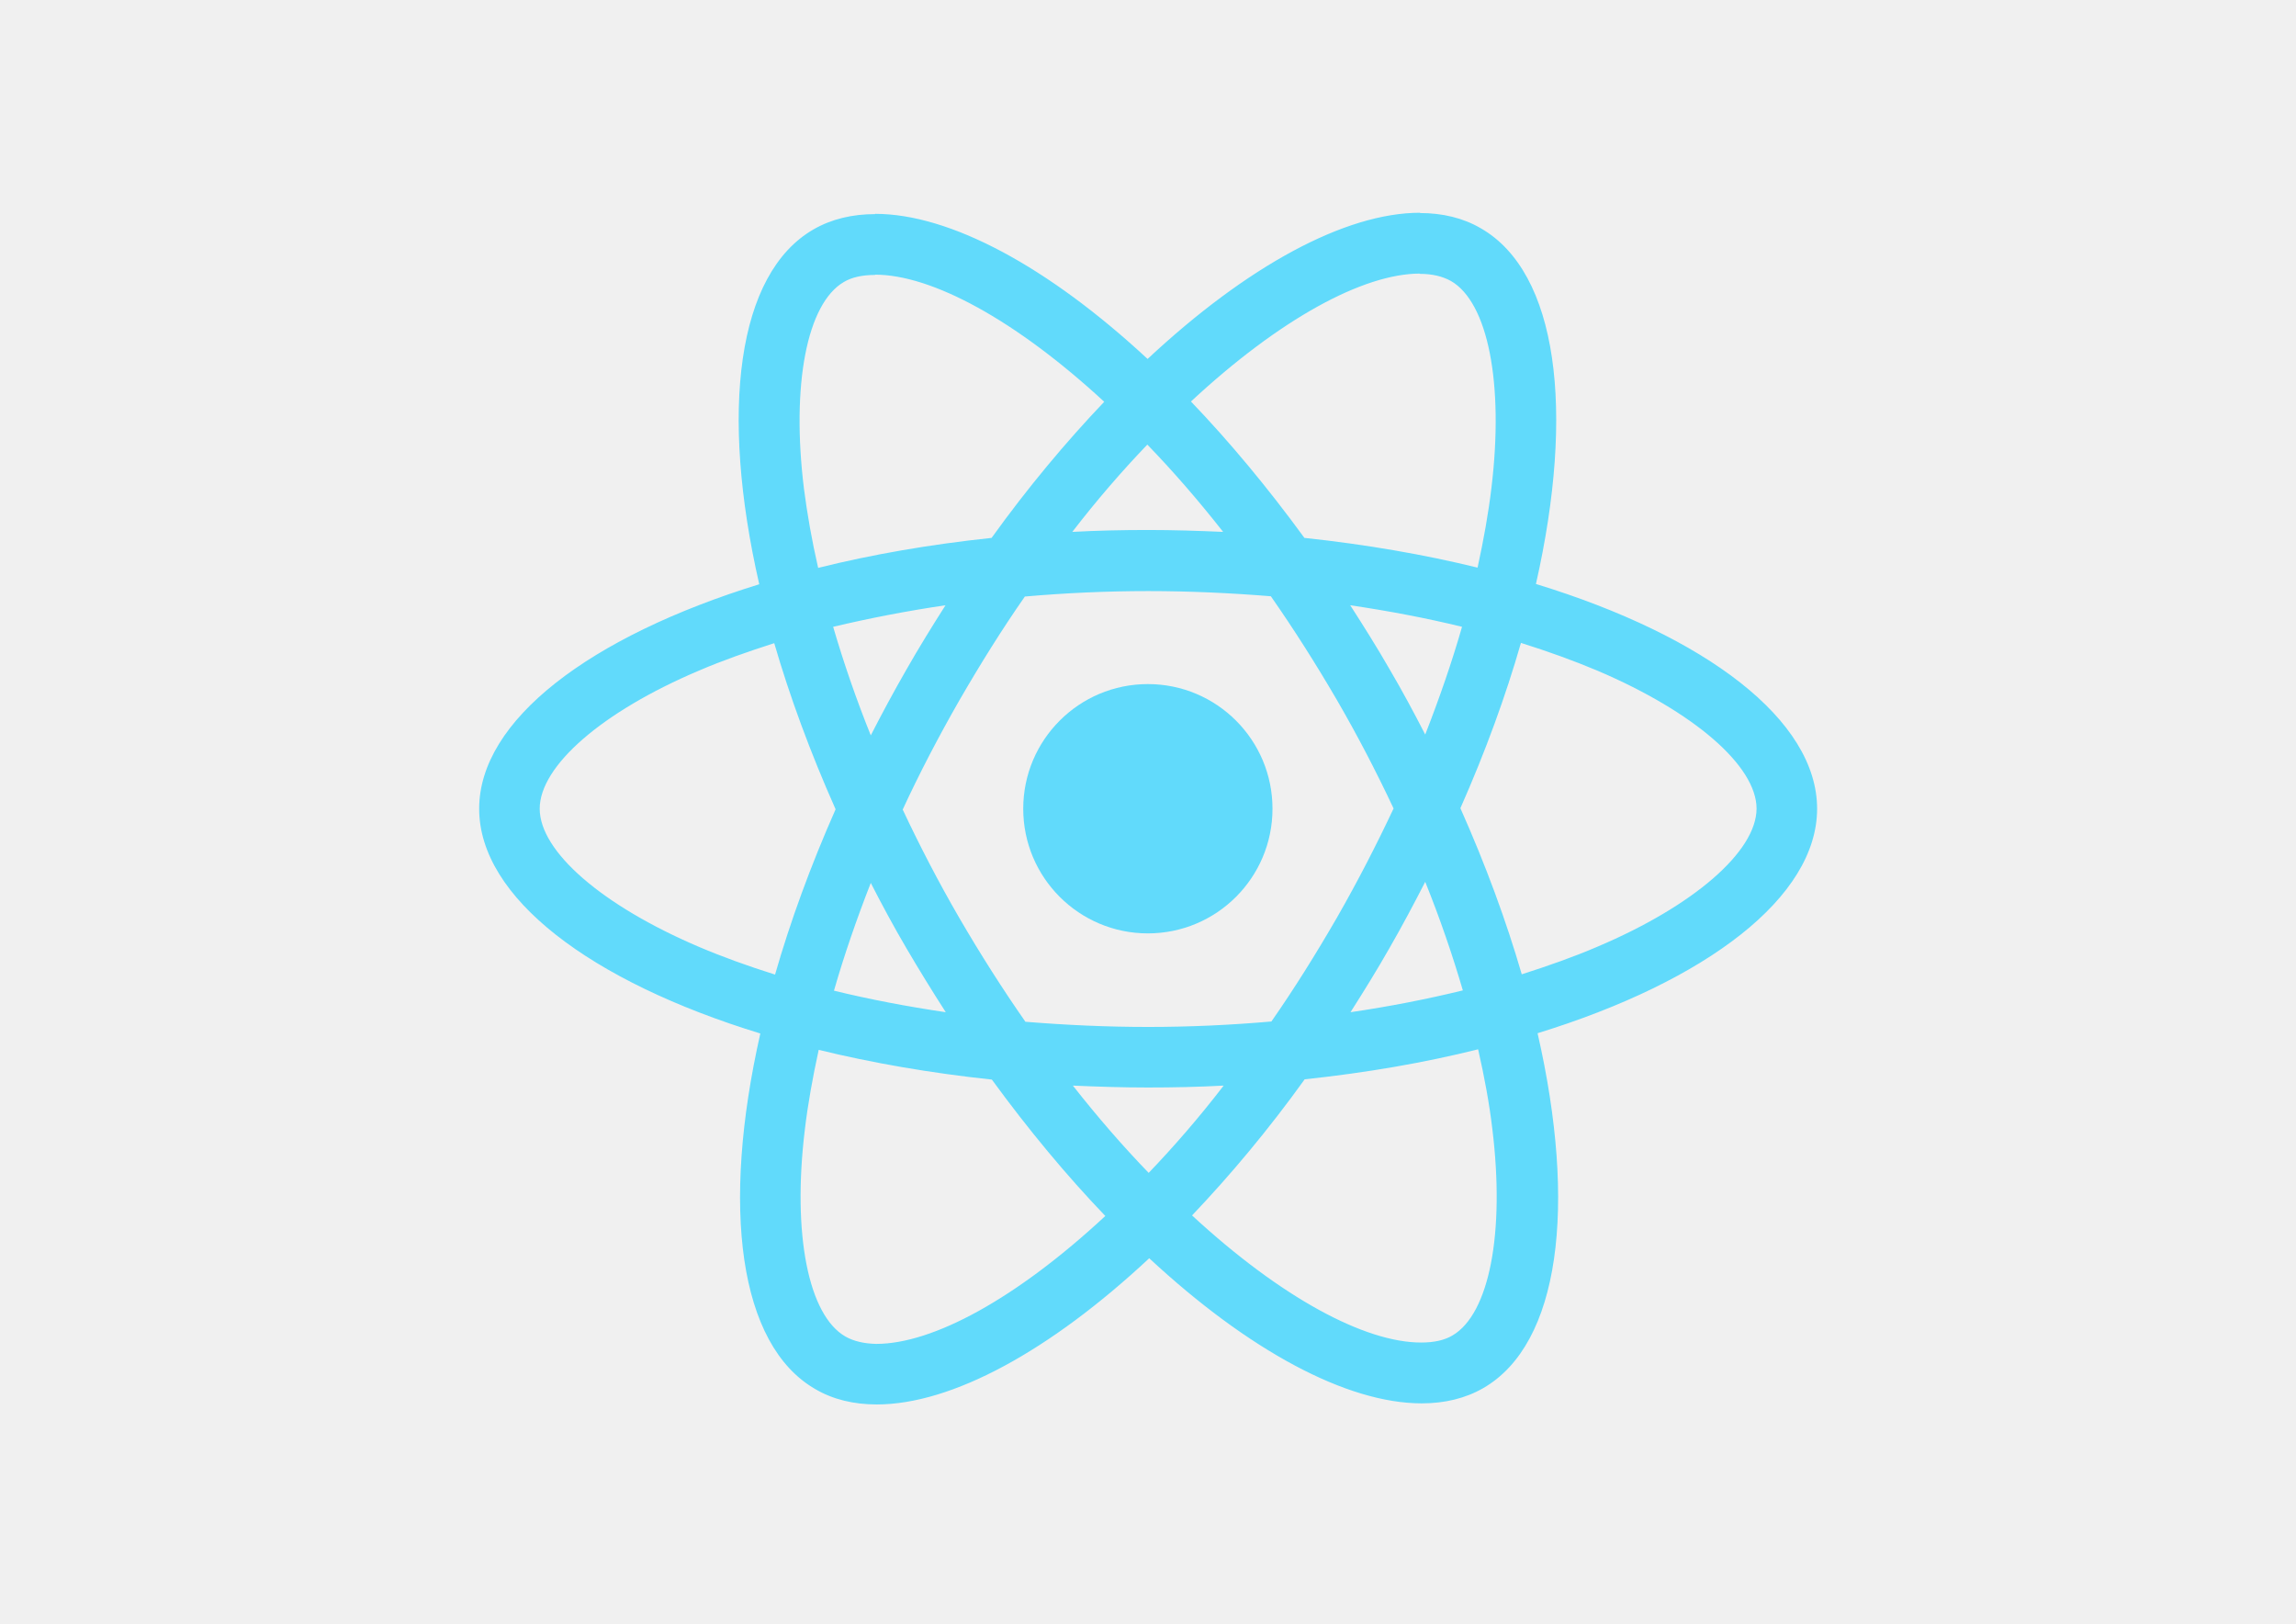
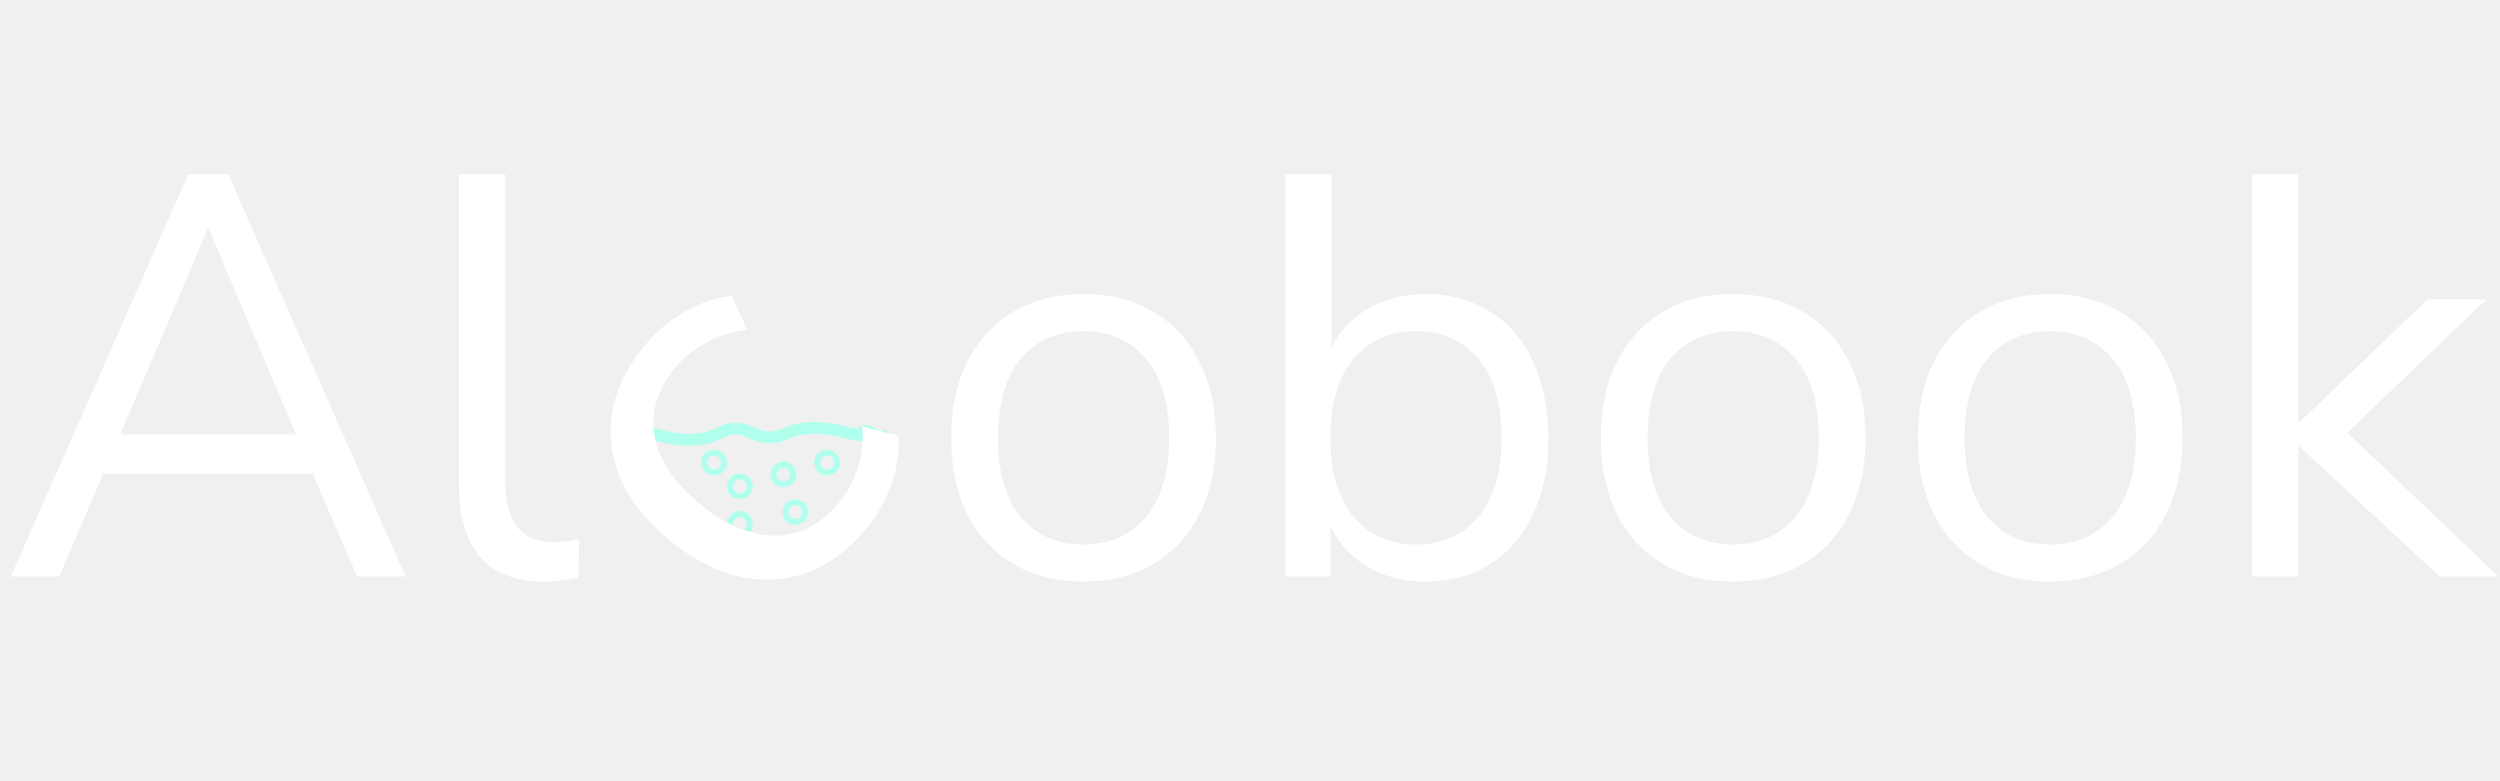
- <svg xmlns="http://www.w3.org/2000/svg" viewBox="0 0 841.9 595.3">
-   <g fill="#61DAFB">
-     <path d="M666.3 296.5c0-32.5-40.7-63.3-103.1-82.4 14.4-63.6 8-114.2-20.2-130.4-6.5-3.8-14.1-5.6-22.4-5.6v22.3c4.6 0 8.3.9 11.4 2.6 13.6 7.8 19.5 37.5 14.9 75.7-1.1 9.4-2.9 19.3-5.1 29.4-19.6-4.8-41-8.5-63.5-10.9-13.5-18.5-27.5-35.3-41.6-50 32.6-30.3 63.2-46.9 84-46.9V78c-27.5 0-63.5 19.6-99.9 53.6-36.4-33.8-72.4-53.2-99.9-53.2v22.3c20.7 0 51.4 16.5 84 46.6-14 14.7-28 31.4-41.3 49.9-22.6 2.4-44 6.1-63.6 11-2.3-10-4-19.7-5.2-29-4.7-38.2 1.1-67.9 14.6-75.8 3-1.8 6.9-2.6 11.5-2.6V78.5c-8.4 0-16 1.8-22.6 5.6-28.1 16.2-34.4 66.7-19.9 130.1-62.2 19.2-102.7 49.9-102.7 82.3 0 32.5 40.7 63.3 103.1 82.4-14.4 63.6-8 114.2 20.2 130.4 6.5 3.8 14.1 5.6 22.5 5.6 27.5 0 63.5-19.6 99.9-53.6 36.4 33.8 72.4 53.2 99.9 53.2 8.4 0 16-1.8 22.6-5.6 28.1-16.2 34.4-66.7 19.9-130.1 62-19.1 102.5-49.9 102.5-82.3zm-130.2-66.7c-3.7 12.9-8.3 26.2-13.5 39.5-4.1-8-8.4-16-13.1-24-4.6-8-9.5-15.8-14.4-23.4 14.2 2.1 27.9 4.7 41 7.9zm-45.8 106.5c-7.8 13.5-15.8 26.3-24.1 38.2-14.9 1.3-30 2-45.2 2-15.1 0-30.2-.7-45-1.9-8.3-11.9-16.4-24.6-24.2-38-7.6-13.1-14.5-26.4-20.8-39.8 6.2-13.4 13.2-26.8 20.7-39.9 7.8-13.5 15.8-26.3 24.1-38.2 14.9-1.3 30-2 45.2-2 15.1 0 30.2.7 45 1.9 8.3 11.9 16.4 24.6 24.2 38 7.6 13.1 14.5 26.4 20.8 39.8-6.3 13.4-13.2 26.8-20.7 39.9zm32.3-13c5.4 13.4 10 26.8 13.8 39.8-13.1 3.2-26.9 5.9-41.2 8 4.9-7.7 9.8-15.6 14.4-23.7 4.6-8 8.9-16.1 13-24.1zM421.2 430c-9.3-9.6-18.6-20.3-27.8-32 9 .4 18.2.7 27.5.7 9.4 0 18.7-.2 27.8-.7-9 11.7-18.3 22.4-27.5 32zm-74.4-58.9c-14.2-2.1-27.9-4.7-41-7.9 3.7-12.9 8.3-26.2 13.5-39.5 4.1 8 8.4 16 13.1 24 4.7 8 9.5 15.8 14.4 23.4zM420.7 163c9.3 9.6 18.6 20.3 27.8 32-9-.4-18.2-.7-27.5-.7-9.4 0-18.7.2-27.8.7 9-11.7 18.3-22.4 27.5-32zm-74 58.9c-4.9 7.7-9.8 15.6-14.4 23.7-4.6 8-8.9 16-13 24-5.4-13.4-10-26.8-13.8-39.8 13.1-3.1 26.9-5.8 41.2-7.9zm-90.5 125.2c-35.4-15.1-58.3-34.9-58.3-50.6 0-15.7 22.9-35.6 58.3-50.6 8.6-3.7 18-7 27.7-10.1 5.7 19.6 13.2 40 22.5 60.9-9.2 20.8-16.6 41.1-22.2 60.6-9.9-3.1-19.3-6.5-28-10.2zM310 490c-13.6-7.8-19.5-37.5-14.9-75.7 1.1-9.4 2.9-19.3 5.1-29.4 19.6 4.8 41 8.5 63.5 10.9 13.5 18.5 27.5 35.3 41.6 50-32.6 30.3-63.2 46.9-84 46.9-4.5-.1-8.3-1-11.3-2.7zm237.2-76.2c4.7 38.2-1.1 67.9-14.6 75.8-3 1.8-6.9 2.6-11.5 2.6-20.7 0-51.4-16.5-84-46.6 14-14.7 28-31.4 41.3-49.9 22.6-2.4 44-6.1 63.6-11 2.3 10.1 4.1 19.8 5.2 29.1zm38.5-66.7c-8.6 3.7-18 7-27.7 10.1-5.7-19.6-13.2-40-22.5-60.9 9.2-20.8 16.6-41.1 22.2-60.6 9.9 3.1 19.3 6.5 28.1 10.2 35.4 15.1 58.3 34.9 58.3 50.6-.1 15.7-23 35.6-58.4 50.6zM320.8 78.4z" />
-     <circle cx="420.9" cy="296.5" r="45.7" />
-     <path d="M520.5 78.1z" />
-   </g>
+ <svg xmlns="http://www.w3.org/2000/svg" width="1262" height="394" viewBox="0 0 1262 394" fill="none">
+   <path d="M329 218.59C329 218.59 348.286 226.263 363.286 218.59C378.286 210.917 380.429 226.263 397.571 218.59C414.714 210.917 436.143 223.194 436.143 218.59C436.143 213.986 444.714 224.728 449 218.59" stroke="#B0FFEC" stroke-width="6" />
+   <circle cx="373.5" cy="245.5" r="5" stroke="#B0FFEC" stroke-width="3" />
+   <circle cx="395.5" cy="239.5" r="5" stroke="#B0FFEC" stroke-width="3" />
+   <circle cx="417.5" cy="233.5" r="5" stroke="#B0FFEC" stroke-width="3" />
+   <circle cx="401.5" cy="258.5" r="5" stroke="#B0FFEC" stroke-width="3" />
+   <circle cx="360.5" cy="233.5" r="5" stroke="#B0FFEC" stroke-width="3" />
+   <circle cx="373.5" cy="264.5" r="5" stroke="#B0FFEC" stroke-width="3" />
+   <path d="M5.472 291L95.04 87.96H115.2L204.768 291H180.288L157.824 239.16H52.128L29.952 291H5.472ZM104.832 115.608L60.768 219.288H149.472L105.408 115.608H104.832ZM274.613 293.592C260.405 293.592 249.653 289.464 242.357 281.208C235.253 272.76 231.701 260.568 231.701 244.632V87.96H255.029V242.904C255.029 263.448 263.189 273.72 279.509 273.72C284.309 273.72 288.629 273.144 292.469 271.992L291.893 291.576C285.941 292.92 280.181 293.592 274.613 293.592ZM546.984 293.592C533.352 293.592 521.544 290.616 511.56 284.664C501.576 278.712 493.8 270.36 488.232 259.608C482.856 248.664 480.168 235.8 480.168 221.016C480.168 206.232 482.856 193.464 488.232 182.712C493.8 171.768 501.576 163.32 511.56 157.368C521.544 151.416 533.352 148.44 546.984 148.44C560.424 148.44 572.136 151.416 582.12 157.368C592.296 163.32 600.072 171.768 605.448 182.712C611.016 193.464 613.8 206.232 613.8 221.016C613.8 235.8 611.016 248.664 605.448 259.608C600.072 270.36 592.296 278.712 582.12 284.664C572.136 290.616 560.424 293.592 546.984 293.592ZM546.984 274.872C560.04 274.872 570.504 270.264 578.376 261.048C586.248 251.64 590.184 238.296 590.184 221.016C590.184 203.544 586.248 190.2 578.376 180.984C570.504 171.768 560.04 167.16 546.984 167.16C533.736 167.16 523.176 171.768 515.304 180.984C507.624 190.2 503.784 203.544 503.784 221.016C503.784 238.296 507.624 251.64 515.304 261.048C523.176 270.264 533.736 274.872 546.984 274.872ZM719.687 293.592C708.551 293.592 698.759 291.096 690.311 286.104C682.055 281.112 675.815 274.296 671.591 265.656V291H648.839V87.96H672.167V175.224C676.199 166.968 682.439 160.44 690.887 155.64C699.335 150.84 708.935 148.44 719.687 148.44C732.167 148.44 743.015 151.416 752.231 157.368C761.639 163.128 768.839 171.48 773.831 182.424C779.015 193.176 781.607 206.04 781.607 221.016C781.607 235.8 779.015 248.664 773.831 259.608C768.839 270.36 761.639 278.712 752.231 284.664C743.015 290.616 732.167 293.592 719.687 293.592ZM714.791 274.872C727.847 274.872 738.311 270.264 746.183 261.048C754.055 251.64 757.991 238.296 757.991 221.016C757.991 203.544 754.055 190.2 746.183 180.984C738.311 171.768 727.847 167.16 714.791 167.16C701.735 167.16 691.271 171.768 683.399 180.984C675.527 190.2 671.591 203.544 671.591 221.016C671.591 238.296 675.527 251.64 683.399 261.048C691.271 270.264 701.735 274.872 714.791 274.872ZM874.921 293.592C861.289 293.592 849.481 290.616 839.497 284.664C829.513 278.712 821.737 270.36 816.169 259.608C810.793 248.664 808.105 235.8 808.105 221.016C808.105 206.232 810.793 193.464 816.169 182.712C821.737 171.768 829.513 163.32 839.497 157.368C849.481 151.416 861.289 148.44 874.921 148.44C888.361 148.44 900.073 151.416 910.057 157.368C920.233 163.32 928.009 171.768 933.385 182.712C938.953 193.464 941.737 206.232 941.737 221.016C941.737 235.8 938.953 248.664 933.385 259.608C928.009 270.36 920.233 278.712 910.057 284.664C900.073 290.616 888.361 293.592 874.921 293.592ZM874.921 274.872C887.977 274.872 898.441 270.264 906.313 261.048C914.185 251.64 918.121 238.296 918.121 221.016C918.121 203.544 914.185 190.2 906.313 180.984C898.441 171.768 887.977 167.16 874.921 167.16C861.673 167.16 851.113 171.768 843.241 180.984C835.561 190.2 831.721 203.544 831.721 221.016C831.721 238.296 835.561 251.64 843.241 261.048C851.113 270.264 861.673 274.872 874.921 274.872ZM1034.95 293.592C1021.32 293.592 1009.51 290.616 999.529 284.664C989.545 278.712 981.769 270.36 976.201 259.608C970.825 248.664 968.137 235.8 968.137 221.016C968.137 206.232 970.825 193.464 976.201 182.712C981.769 171.768 989.545 163.32 999.529 157.368C1009.51 151.416 1021.32 148.44 1034.95 148.44C1048.39 148.44 1060.1 151.416 1070.09 157.368C1080.26 163.32 1088.04 171.768 1093.42 182.712C1098.98 193.464 1101.77 206.232 1101.77 221.016C1101.77 235.8 1098.98 248.664 1093.42 259.608C1088.04 270.36 1080.26 278.712 1070.09 284.664C1060.1 290.616 1048.39 293.592 1034.95 293.592ZM1034.95 274.872C1048.01 274.872 1058.47 270.264 1066.34 261.048C1074.22 251.64 1078.15 238.296 1078.15 221.016C1078.15 203.544 1074.22 190.2 1066.34 180.984C1058.47 171.768 1048.01 167.16 1034.95 167.16C1021.7 167.16 1011.14 171.768 1003.27 180.984C995.593 190.2 991.753 203.544 991.753 221.016C991.753 238.296 995.593 251.64 1003.27 261.048C1011.14 270.264 1021.7 274.872 1034.95 274.872ZM1136.81 291V87.96H1160.14V213.24H1160.71L1225.51 151.032H1255.18L1184.9 218.424L1261.22 291H1231.56L1160.71 225.336H1160.14V291H1136.81Z" fill="white" />
+   <path d="M437.109 267.152C428.1 277.889 418.045 285.242 406.944 289.212C395.697 293.058 384.092 293.596 372.129 290.827C360.143 287.787 348.487 281.515 337.162 272.012C320.101 257.696 310.604 241.832 308.672 224.421C306.592 206.886 312.341 190.029 325.916 173.85C331.47 167.232 338.139 161.674 345.922 157.177C353.706 152.68 361.52 150.088 369.364 149.402L377.197 166.502C369.5 167.312 362.535 169.488 356.304 173.032C350.196 176.428 345.229 180.406 341.403 184.965C332.023 196.143 328.333 207.71 330.333 219.664C332.186 231.495 339.658 242.902 352.748 253.886C365.544 264.623 378.222 270.124 390.783 270.387C403.197 270.528 414.094 265.009 423.474 253.831C427.3 249.271 430.355 243.689 432.639 237.084C435.046 230.332 435.907 223.033 435.22 215.189L453.421 219.934C454.107 227.778 452.923 236.059 449.87 244.776C446.793 253.222 442.539 260.681 437.109 267.152Z" fill="white" />
</svg>
